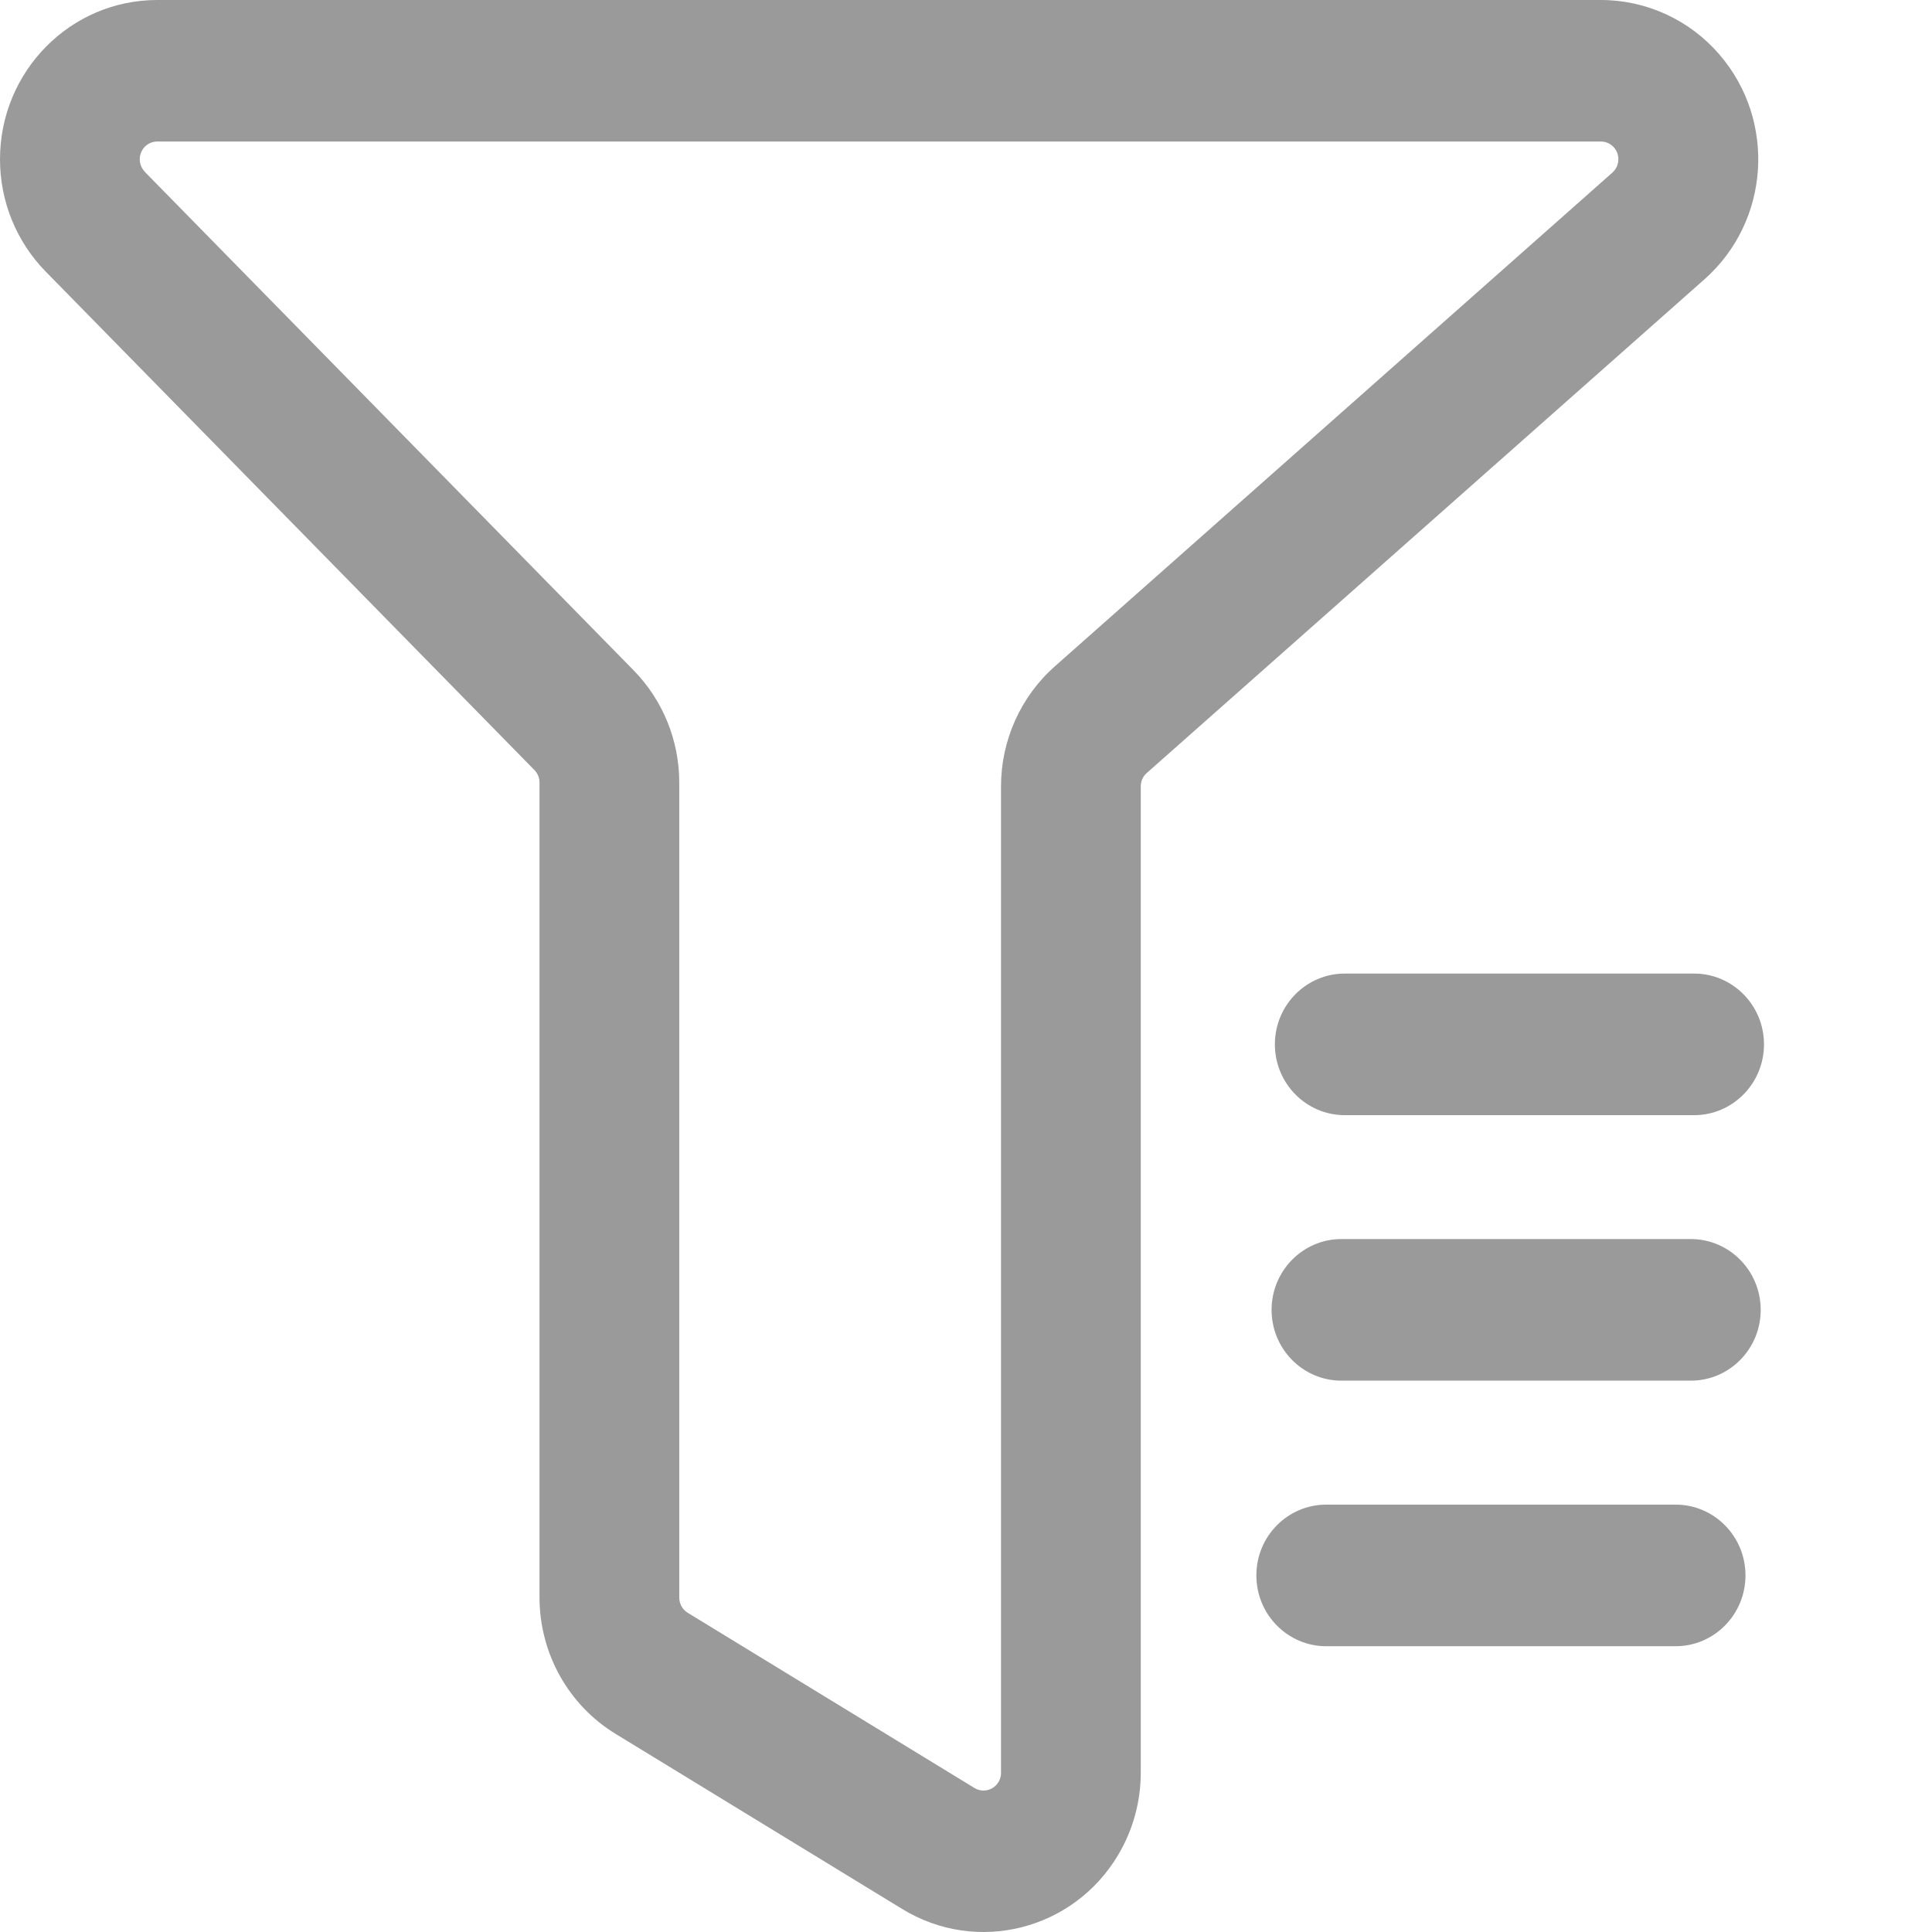
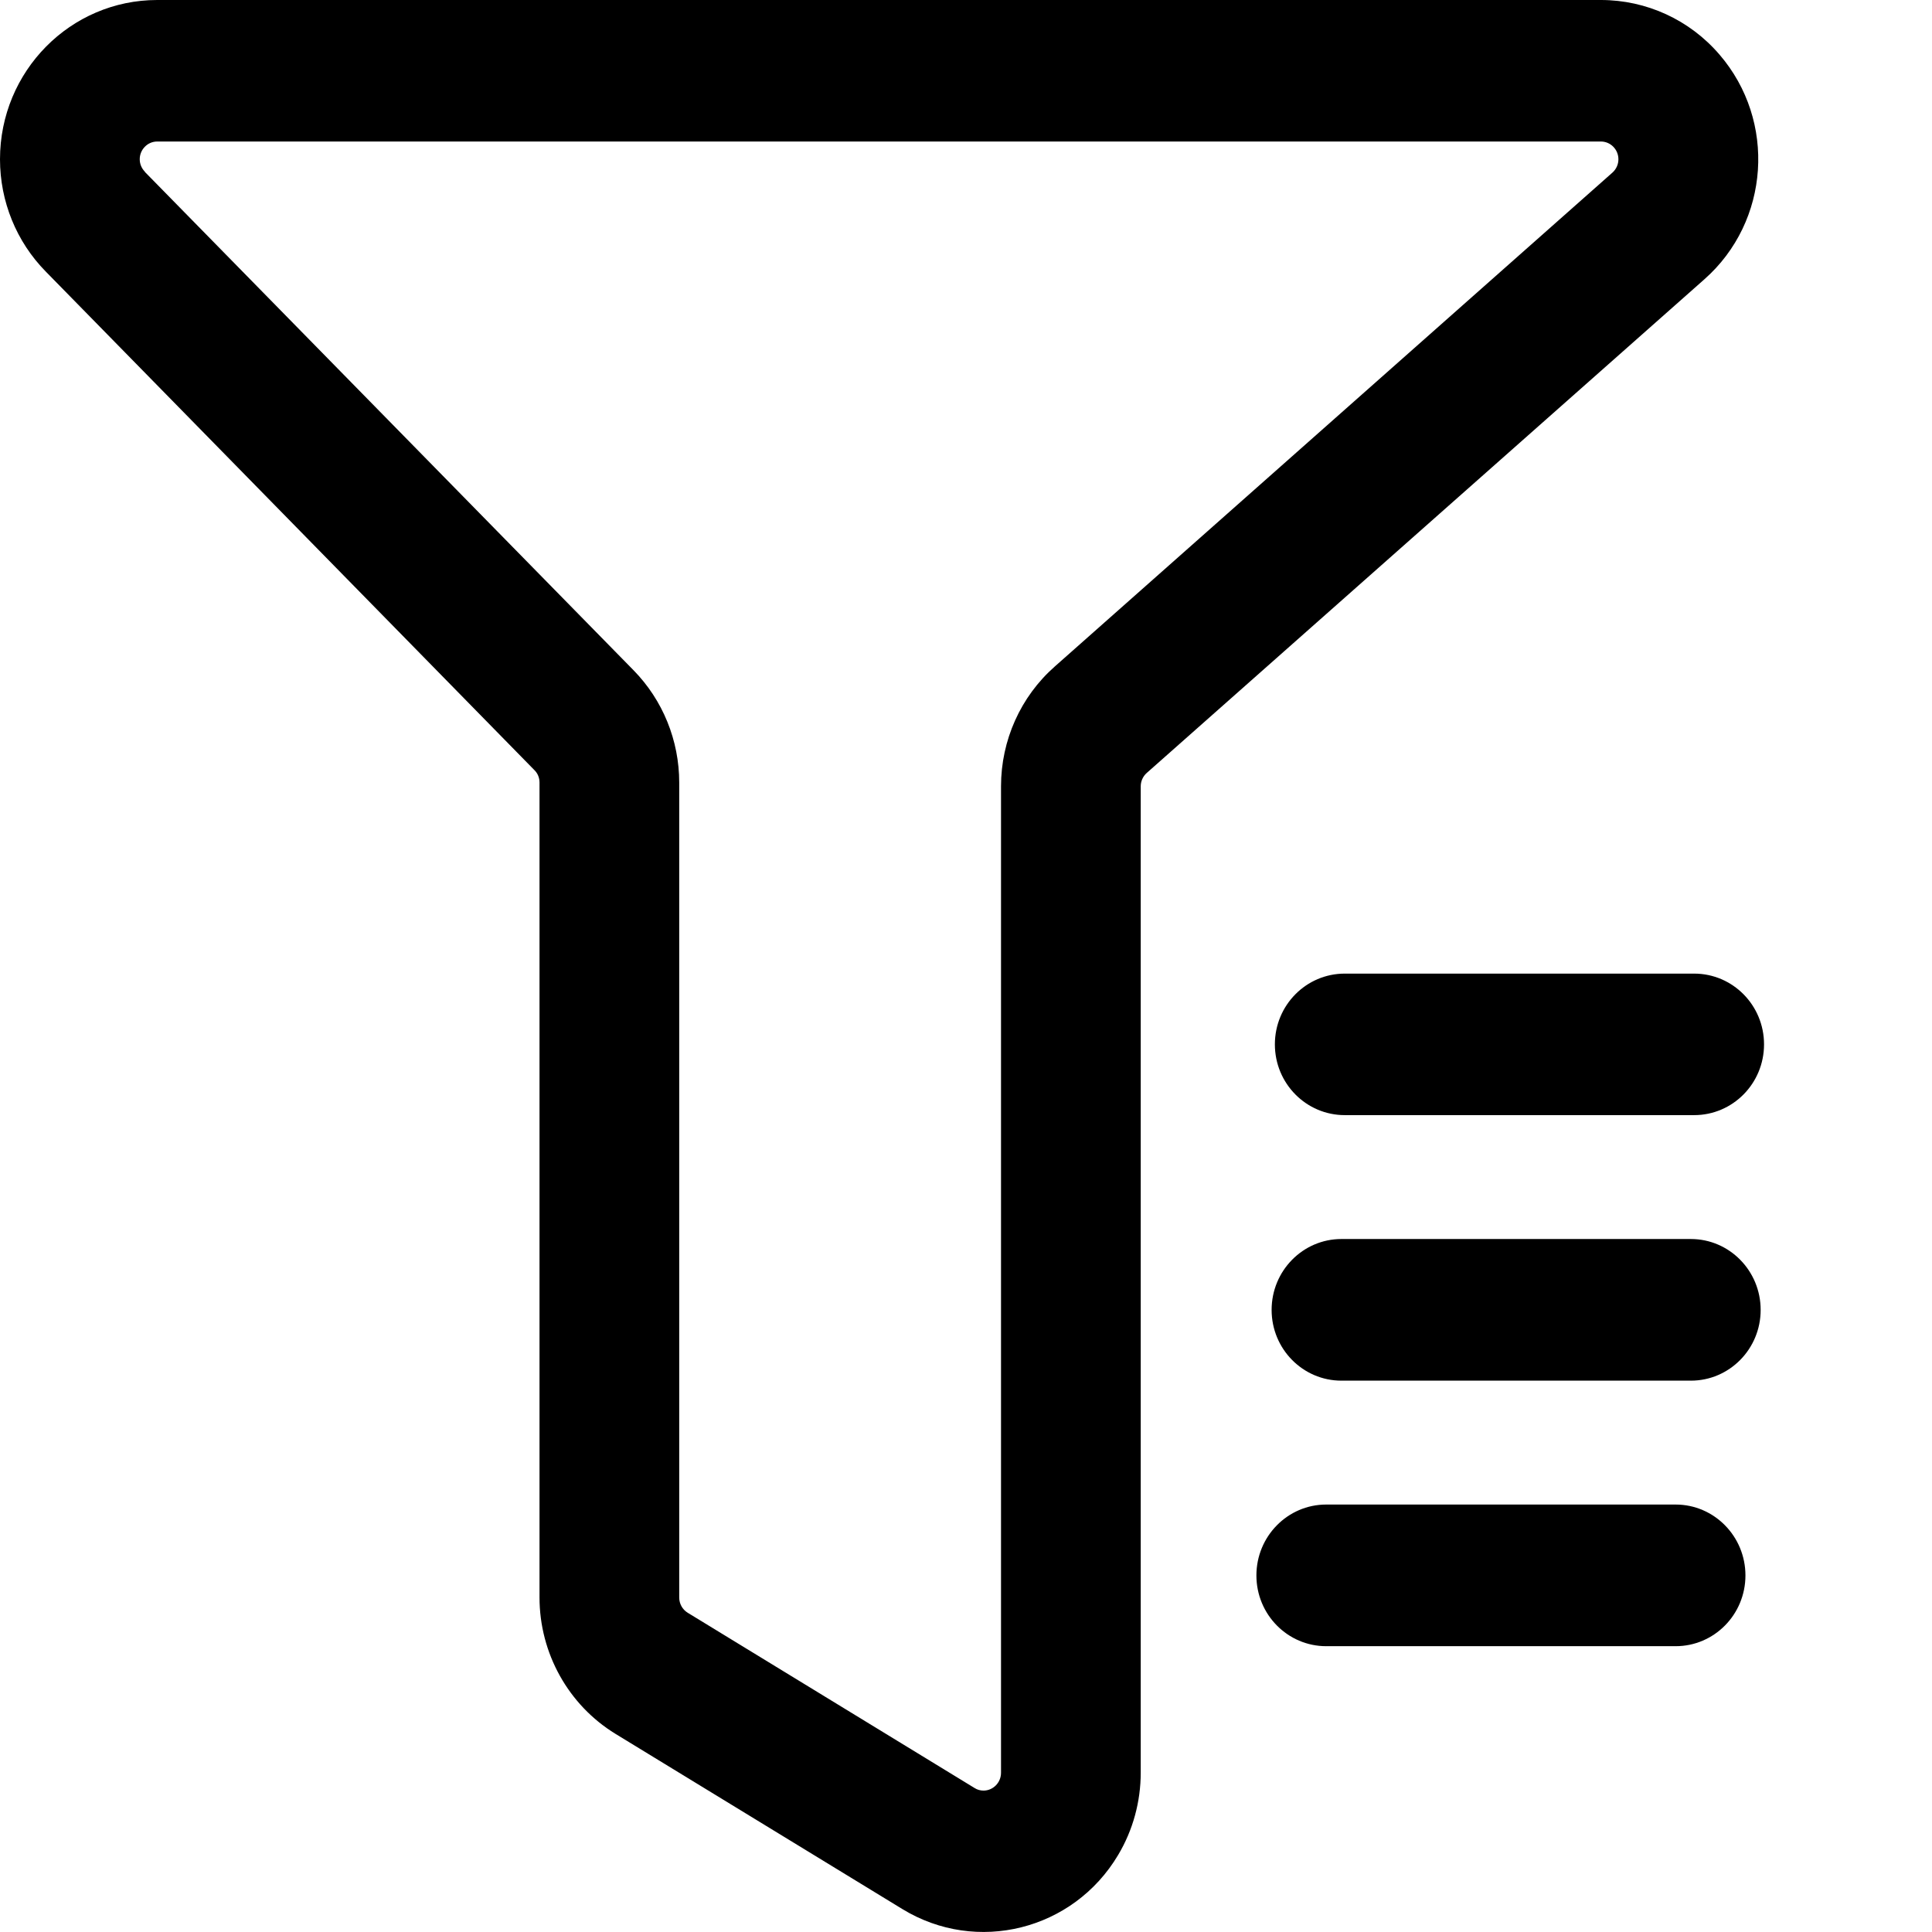
- <svg xmlns="http://www.w3.org/2000/svg" width="24" height="24" viewBox="0 0 24 24" fill="none">
-   <path d="M19.887 4.79624e-07C20.452 -0 20.989 0.247 21.36 0.678C22.069 1.501 21.986 2.751 21.173 3.47L14.245 9.603C14.198 9.644 14.171 9.704 14.171 9.768V22.02C14.171 22.381 14.074 22.734 13.89 23.043C13.333 23.979 12.133 24.28 11.209 23.715L7.646 21.538C7.06 21.18 6.702 20.537 6.702 19.843V9.72C6.702 9.662 6.679 9.606 6.638 9.565L0.568 3.374C0.204 3.003 0 2.502 0 1.979C0 0.886 0.875 -0 1.953 4.79624e-07H19.887ZM19.887 1.758H1.953C1.896 1.758 1.841 1.781 1.8 1.822C1.715 1.908 1.715 2.047 1.799 2.133L1.798 2.134L7.87 8.326C8.234 8.697 8.438 9.198 8.438 9.721V19.845C8.438 19.922 8.477 19.994 8.542 20.034L12.105 22.211C12.139 22.232 12.179 22.243 12.219 22.243C12.339 22.242 12.436 22.143 12.435 22.022V9.769C12.435 9.197 12.679 8.654 13.103 8.278L20.031 2.143C20.077 2.101 20.104 2.041 20.104 1.978C20.104 1.857 20.007 1.758 19.887 1.758ZM20.815 18.691C21.294 18.691 21.683 19.084 21.683 19.57C21.683 20.056 21.294 20.45 20.815 20.45H16.475C15.996 20.45 15.607 20.056 15.607 19.57C15.607 19.084 15.996 18.691 16.475 18.691H20.815ZM21.004 15.392C21.483 15.392 21.872 15.786 21.872 16.272C21.872 16.758 21.483 17.151 21.004 17.151H16.664C16.185 17.151 15.796 16.758 15.796 16.272C15.796 15.786 16.185 15.392 16.664 15.392H21.004ZM21.045 12.094C21.524 12.094 21.913 12.488 21.913 12.973C21.913 13.459 21.524 13.853 21.045 13.853H16.705C16.226 13.853 15.837 13.459 15.837 12.973C15.837 12.488 16.226 12.094 16.705 12.094H21.045Z" fill="#9A9A9A" />
+ <svg xmlns="http://www.w3.org/2000/svg" width="16" height="16" viewBox="0 0 16 16" fill="none">
+   <path d="M13.258 3.19749e-07C13.635 -0 13.993 0.164 14.24 0.452C14.713 1.001 14.657 1.834 14.115 2.313L9.496 6.402C9.465 6.43 9.447 6.47 9.447 6.512V14.68C9.447 14.92 9.383 15.156 9.26 15.362C8.889 15.986 8.088 16.186 7.473 15.81L5.097 14.359C4.707 14.12 4.468 13.691 4.468 13.229V6.48C4.468 6.441 4.453 6.404 4.425 6.377L0.379 2.249C0.136 2.002 0 1.668 0 1.319C0 0.59 0.583 -0 1.302 3.19749e-07H13.258ZM13.258 1.172H1.302C1.264 1.172 1.227 1.187 1.2 1.215C1.143 1.272 1.143 1.365 1.2 1.422L1.199 1.423L5.247 5.551C5.489 5.798 5.625 6.132 5.625 6.481V13.23C5.625 13.281 5.651 13.329 5.695 13.356L8.07 14.807C8.093 14.822 8.119 14.829 8.146 14.829C8.226 14.828 8.29 14.762 8.29 14.681V6.512C8.29 6.131 8.452 5.769 8.736 5.519L13.354 1.429C13.385 1.401 13.403 1.361 13.403 1.319C13.403 1.238 13.338 1.172 13.258 1.172ZM13.877 12.46C14.196 12.46 14.455 12.723 14.455 13.047C14.455 13.371 14.196 13.633 13.877 13.633H10.983C10.664 13.633 10.405 13.371 10.405 13.047C10.405 12.723 10.664 12.46 10.983 12.46H13.877ZM14.003 10.261C14.322 10.261 14.581 10.524 14.581 10.848C14.581 11.172 14.322 11.434 14.003 11.434H11.109C10.79 11.434 10.531 11.172 10.531 10.848C10.531 10.524 10.79 10.261 11.109 10.261H14.003ZM14.03 8.063C14.35 8.063 14.609 8.325 14.609 8.649C14.609 8.973 14.35 9.235 14.03 9.235H11.137C10.817 9.235 10.558 8.973 10.558 8.649C10.558 8.325 10.817 8.063 11.137 8.063H14.03Z" fill="currentColor" />
</svg>
